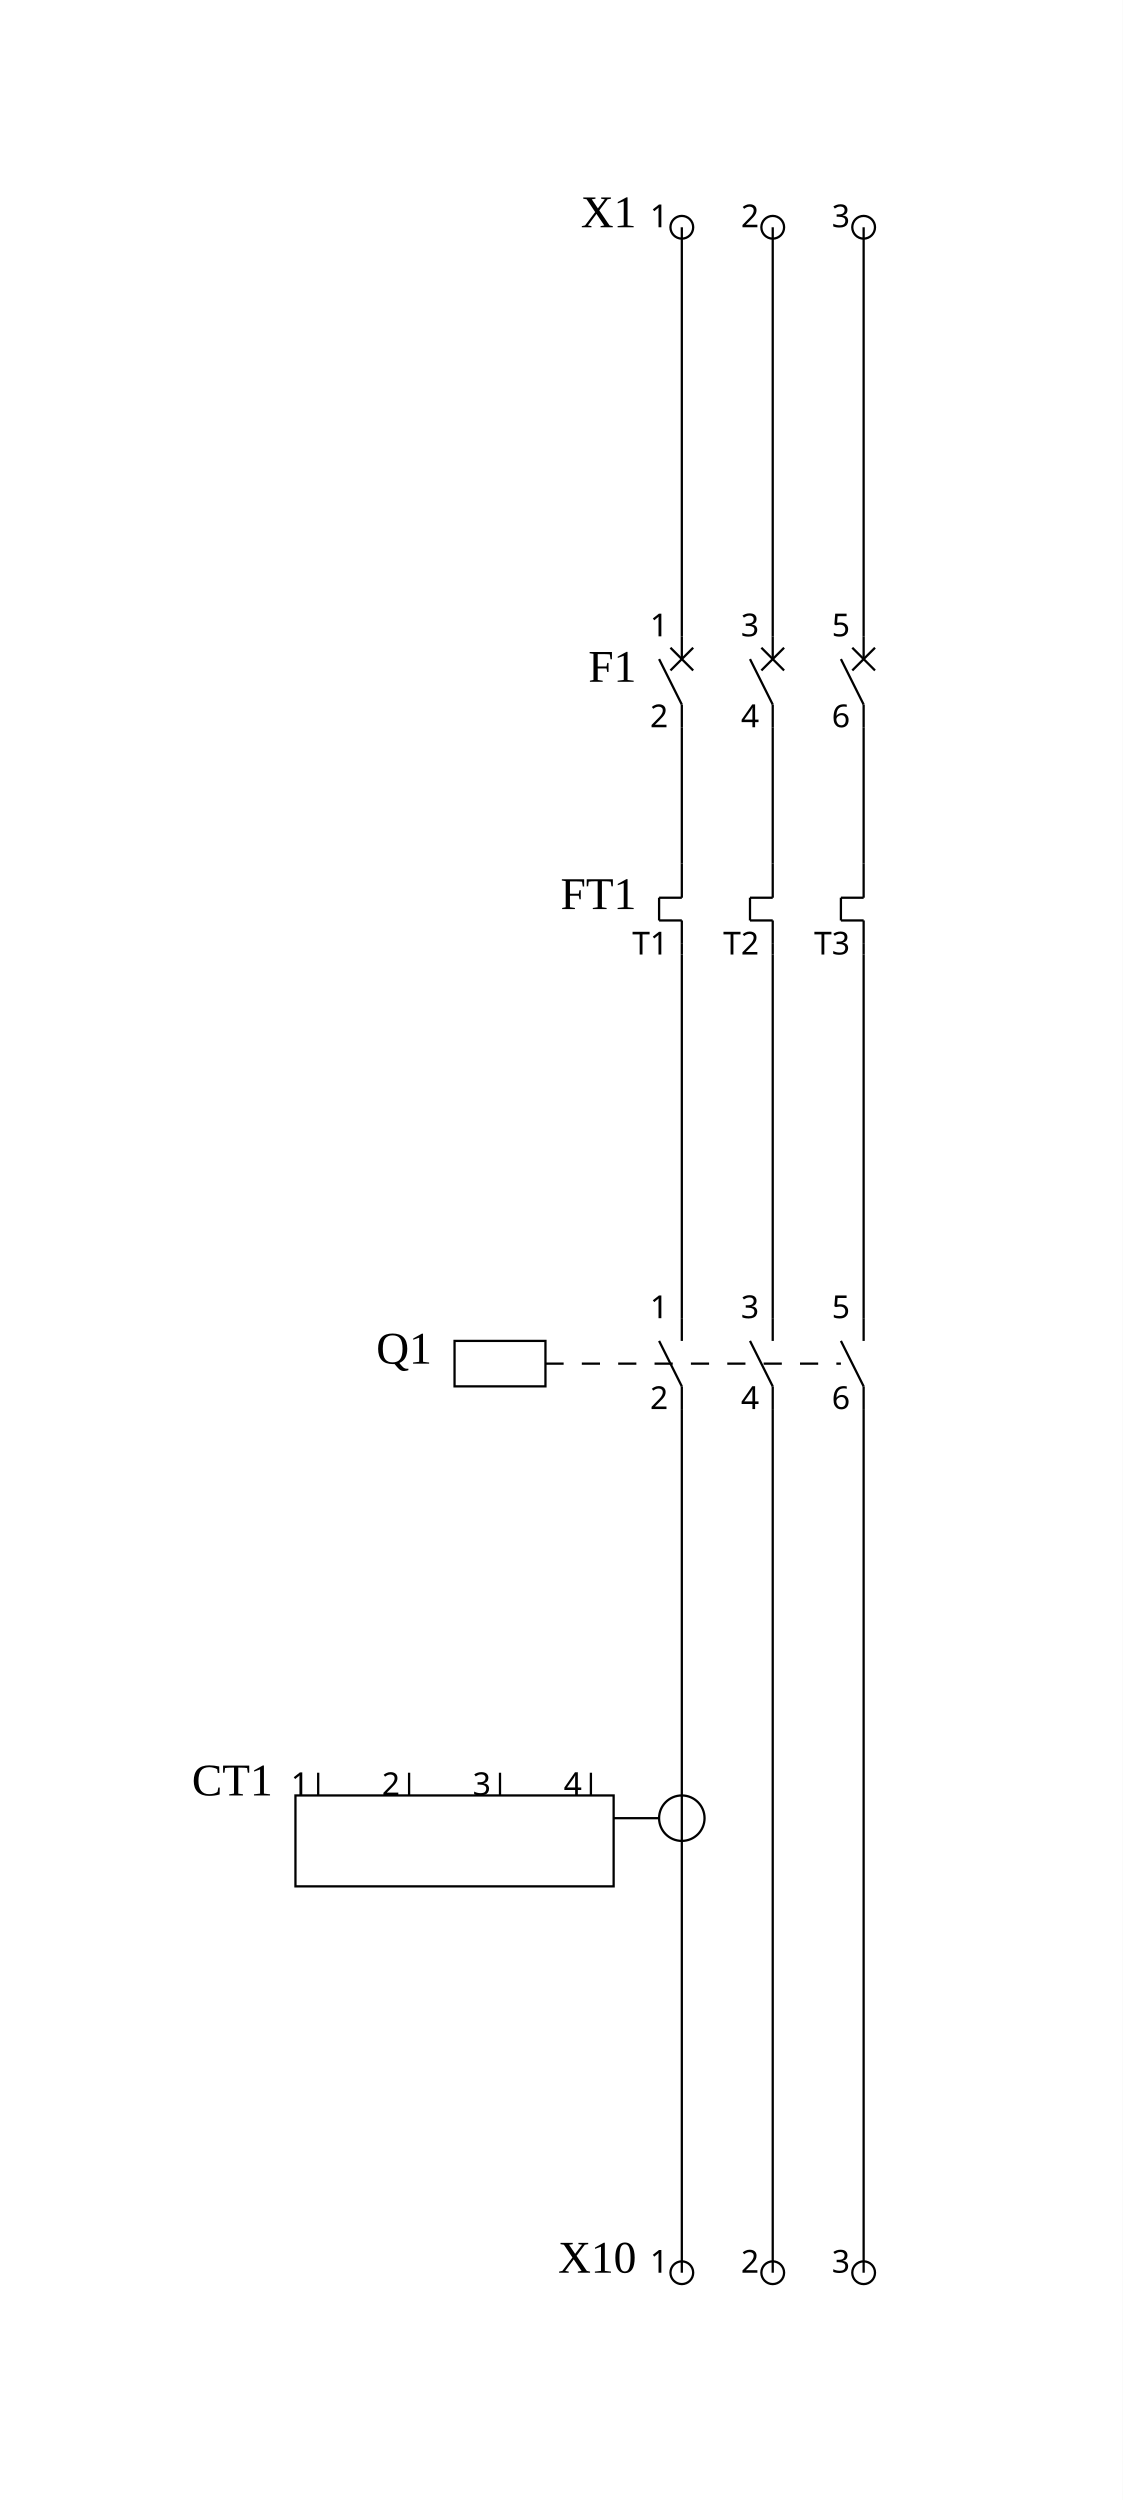
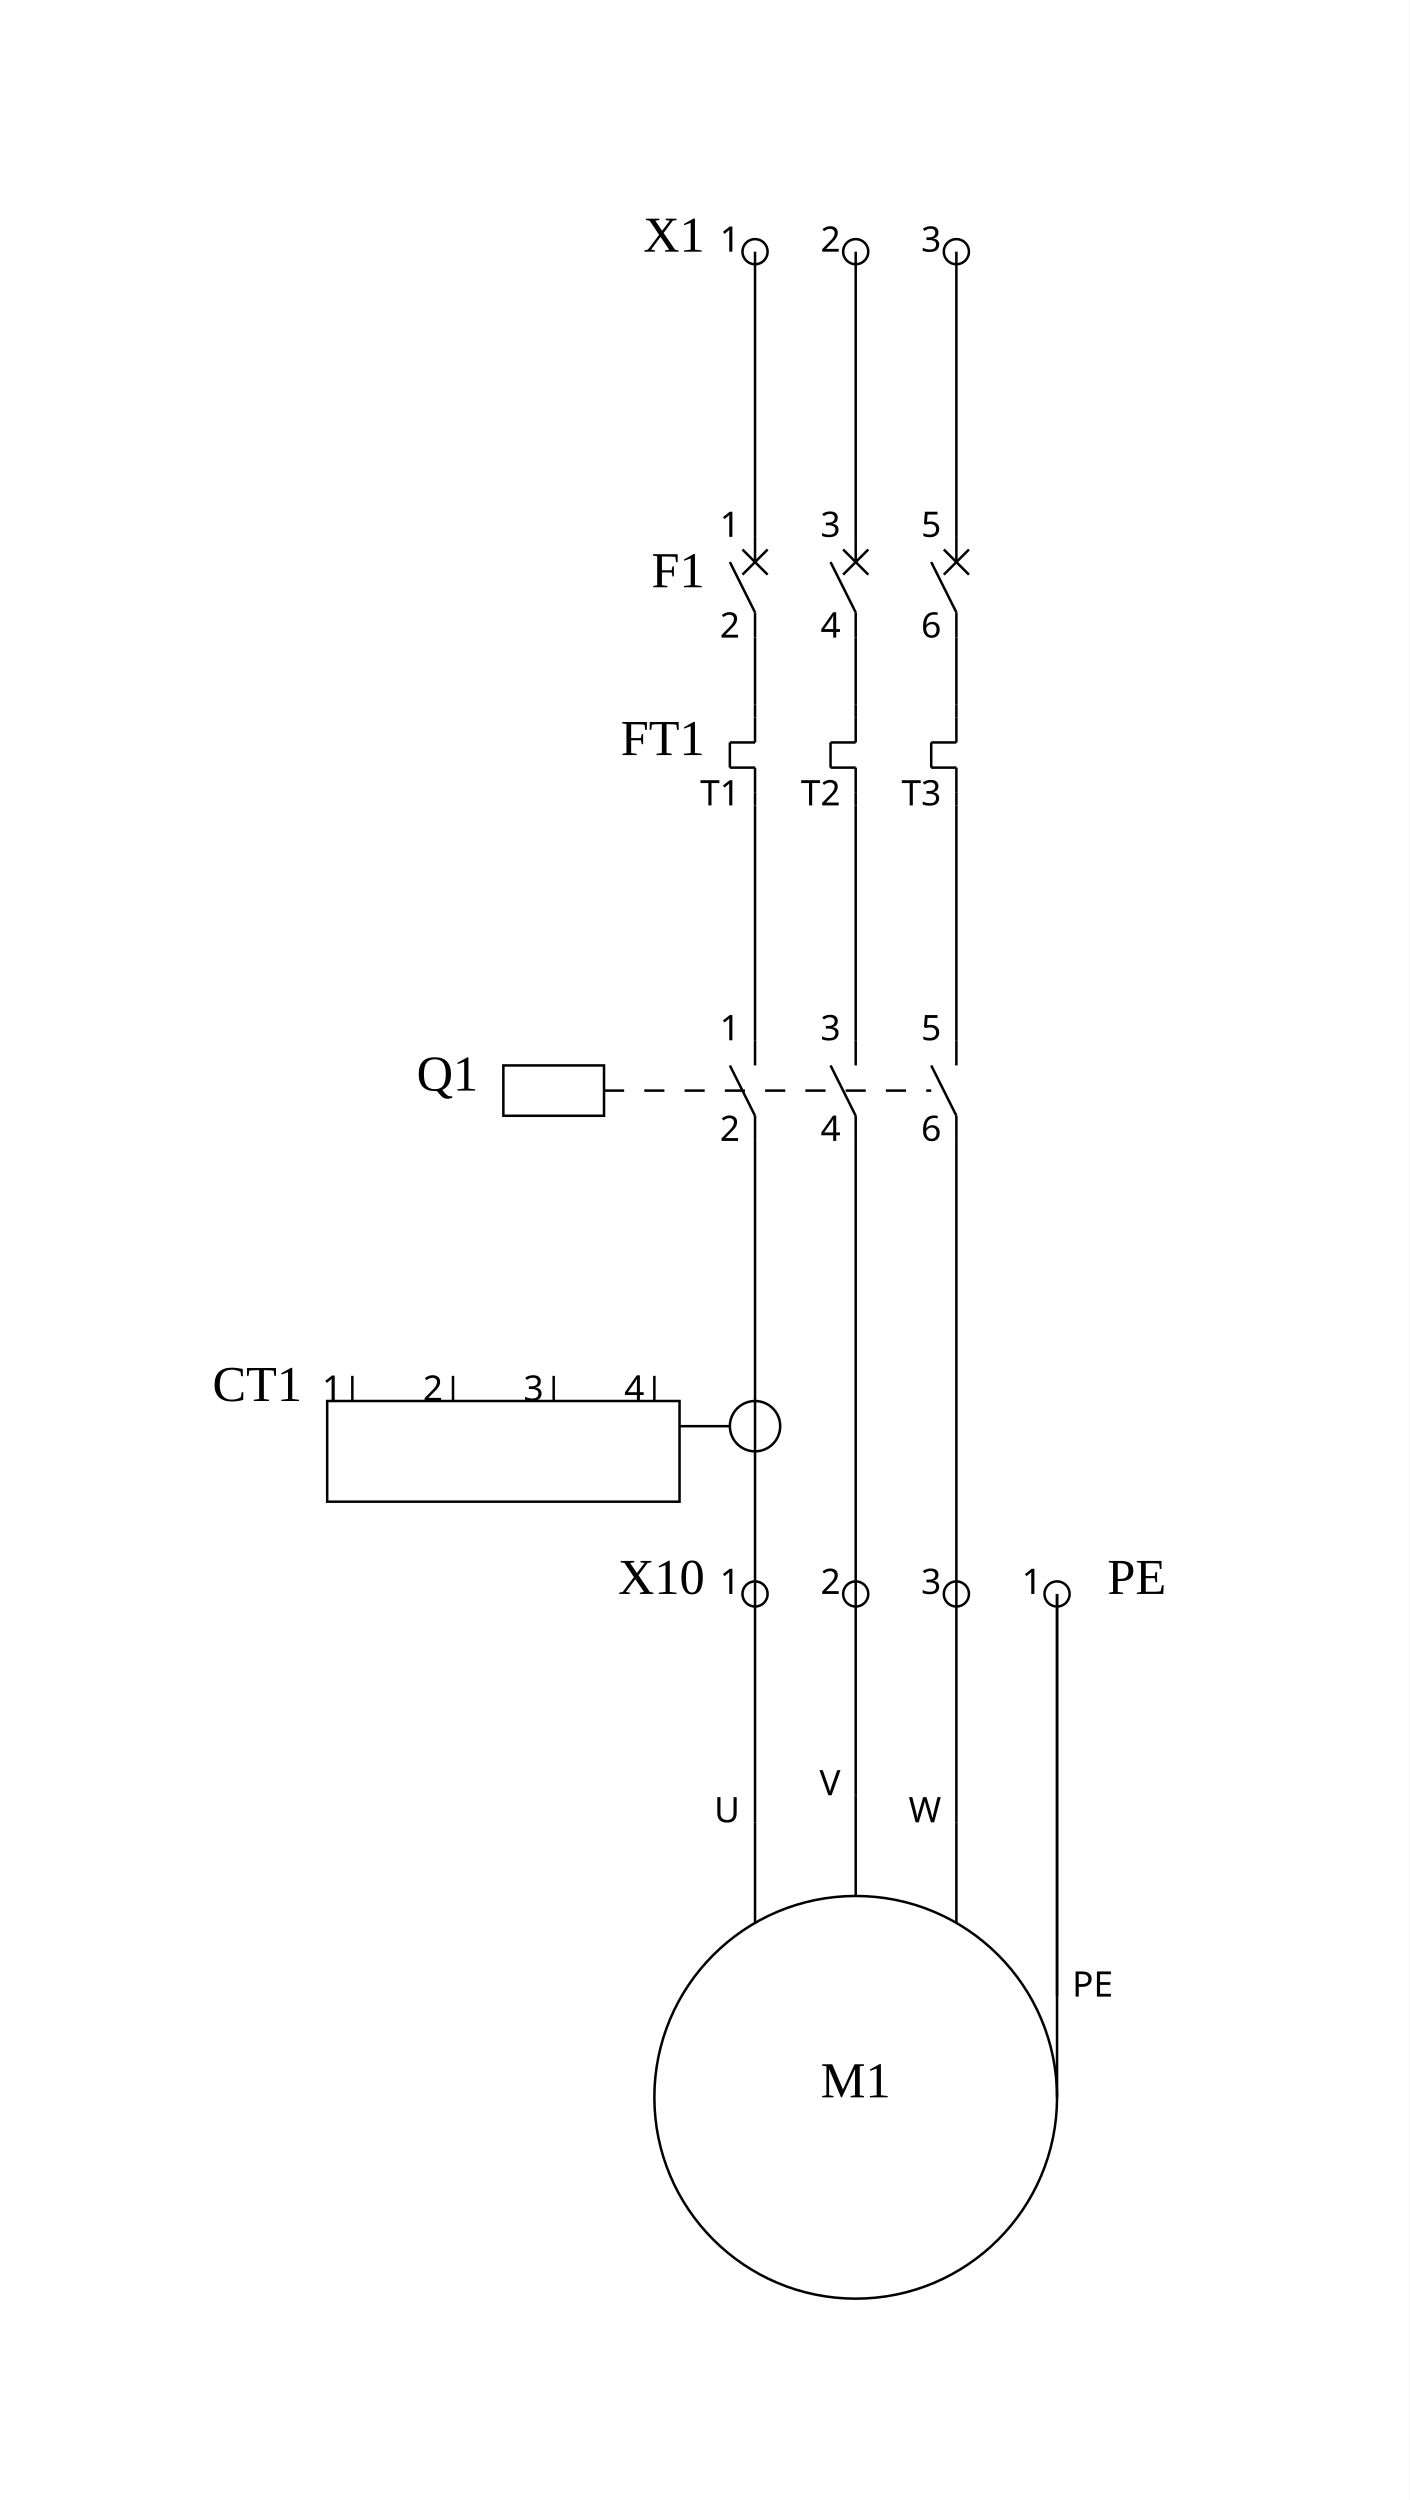
- <svg xmlns="http://www.w3.org/2000/svg" width="123.5mm" height="275.0mm" viewBox="-75.0 -25 123.5 275.0">
-   <rect x="-75.0" y="-25" width="123.5" height="275.0" fill="white" />
+ <svg xmlns="http://www.w3.org/2000/svg" width="140.0mm" height="248.333mm" viewBox="-75.0 -25 140.0 248.333">
+   <rect x="-75.0" y="-25" width="140.0" height="248.333" fill="white" />
  <g>
    <g class="symbol">
      <circle cx="0.0" cy="0" r="1.25" style="stroke:black;stroke-width:0.25;fill:none" />
      <text x="-5.0" y="0" text-anchor="end" dominant-baseline="auto" font-size="5.0" style="stroke:none;stroke-width:1.0;fill:black;font-family:Times New Roman">X1</text>
      <text x="-1.5" y="0.0" text-anchor="end" dominant-baseline="auto" font-size="3.5" style="stroke:none;stroke-width:1.0;fill:black;font-family:sans-serif">1</text>
      <circle cx="10.0" cy="0" r="1.25" style="stroke:black;stroke-width:0.25;fill:none" />
      <text x="8.5" y="0.0" text-anchor="end" dominant-baseline="auto" font-size="3.5" style="stroke:none;stroke-width:1.0;fill:black;font-family:sans-serif">2</text>
      <circle cx="20.0" cy="0" r="1.25" style="stroke:black;stroke-width:0.25;fill:none" />
      <text x="18.5" y="0.0" text-anchor="end" dominant-baseline="auto" font-size="3.5" style="stroke:none;stroke-width:1.0;fill:black;font-family:sans-serif">3</text>
    </g>
    <g class="symbol">
-       <line x1="0.0" y1="45.0" x2="0.0" y2="47.5" style="stroke:black;stroke-width:0.25;fill:none" />
-       <line x1="0.0" y1="52.5" x2="0.0" y2="55.0" style="stroke:black;stroke-width:0.25;fill:none" />
-       <line x1="0.0" y1="52.5" x2="-2.5" y2="47.5" style="stroke:black;stroke-width:0.25;fill:none" />
-       <line x1="-1.25" y1="46.25" x2="1.25" y2="48.75" style="stroke:black;stroke-width:0.25;fill:none" />
-       <line x1="-1.25" y1="48.75" x2="1.25" y2="46.25" style="stroke:black;stroke-width:0.25;fill:none" />
-       <text x="-5.0" y="50.0" text-anchor="end" dominant-baseline="auto" font-size="5.0" style="stroke:none;stroke-width:1.0;fill:black;font-family:Times New Roman">F1</text>
-       <text x="-1.5" y="45.0" text-anchor="end" dominant-baseline="auto" font-size="3.5" style="stroke:none;stroke-width:1.0;fill:black;font-family:sans-serif">1</text>
-       <text x="-1.5" y="55.0" text-anchor="end" dominant-baseline="auto" font-size="3.5" style="stroke:none;stroke-width:1.0;fill:black;font-family:sans-serif">2</text>
-       <line x1="10.0" y1="45.0" x2="10.0" y2="47.5" style="stroke:black;stroke-width:0.25;fill:none" />
-       <line x1="10.0" y1="52.5" x2="10.0" y2="55.0" style="stroke:black;stroke-width:0.25;fill:none" />
-       <line x1="10.0" y1="52.5" x2="7.5" y2="47.5" style="stroke:black;stroke-width:0.25;fill:none" />
-       <line x1="8.75" y1="46.25" x2="11.25" y2="48.75" style="stroke:black;stroke-width:0.25;fill:none" />
-       <line x1="8.75" y1="48.75" x2="11.25" y2="46.25" style="stroke:black;stroke-width:0.25;fill:none" />
-       <text x="8.5" y="45.0" text-anchor="end" dominant-baseline="auto" font-size="3.5" style="stroke:none;stroke-width:1.0;fill:black;font-family:sans-serif">3</text>
-       <text x="8.5" y="55.0" text-anchor="end" dominant-baseline="auto" font-size="3.5" style="stroke:none;stroke-width:1.0;fill:black;font-family:sans-serif">4</text>
-       <line x1="20.0" y1="45.0" x2="20.0" y2="47.5" style="stroke:black;stroke-width:0.25;fill:none" />
-       <line x1="20.0" y1="52.5" x2="20.0" y2="55.0" style="stroke:black;stroke-width:0.25;fill:none" />
-       <line x1="20.0" y1="52.5" x2="17.5" y2="47.5" style="stroke:black;stroke-width:0.25;fill:none" />
-       <line x1="18.75" y1="46.25" x2="21.25" y2="48.75" style="stroke:black;stroke-width:0.25;fill:none" />
-       <line x1="18.75" y1="48.75" x2="21.25" y2="46.25" style="stroke:black;stroke-width:0.25;fill:none" />
-       <text x="18.5" y="45.0" text-anchor="end" dominant-baseline="auto" font-size="3.5" style="stroke:none;stroke-width:1.0;fill:black;font-family:sans-serif">5</text>
-       <text x="18.5" y="55.0" text-anchor="end" dominant-baseline="auto" font-size="3.5" style="stroke:none;stroke-width:1.0;fill:black;font-family:sans-serif">6</text>
+       <line x1="0.0" y1="28.333" x2="0.0" y2="30.833" style="stroke:black;stroke-width:0.25;fill:none" />
+       <line x1="0.0" y1="35.833" x2="0.0" y2="38.333" style="stroke:black;stroke-width:0.25;fill:none" />
+       <line x1="0.0" y1="35.833" x2="-2.5" y2="30.833" style="stroke:black;stroke-width:0.25;fill:none" />
+       <line x1="-1.25" y1="29.583" x2="1.25" y2="32.083" style="stroke:black;stroke-width:0.25;fill:none" />
+       <line x1="-1.25" y1="32.083" x2="1.25" y2="29.583" style="stroke:black;stroke-width:0.25;fill:none" />
+       <text x="-5.0" y="33.333" text-anchor="end" dominant-baseline="auto" font-size="5.0" style="stroke:none;stroke-width:1.0;fill:black;font-family:Times New Roman">F1</text>
+       <text x="-1.5" y="28.333" text-anchor="end" dominant-baseline="auto" font-size="3.5" style="stroke:none;stroke-width:1.0;fill:black;font-family:sans-serif">1</text>
+       <text x="-1.5" y="38.333" text-anchor="end" dominant-baseline="auto" font-size="3.5" style="stroke:none;stroke-width:1.0;fill:black;font-family:sans-serif">2</text>
+       <line x1="10.0" y1="28.333" x2="10.0" y2="30.833" style="stroke:black;stroke-width:0.25;fill:none" />
+       <line x1="10.0" y1="35.833" x2="10.0" y2="38.333" style="stroke:black;stroke-width:0.25;fill:none" />
+       <line x1="10.0" y1="35.833" x2="7.5" y2="30.833" style="stroke:black;stroke-width:0.25;fill:none" />
+       <line x1="8.75" y1="29.583" x2="11.25" y2="32.083" style="stroke:black;stroke-width:0.25;fill:none" />
+       <line x1="8.75" y1="32.083" x2="11.25" y2="29.583" style="stroke:black;stroke-width:0.25;fill:none" />
+       <text x="8.5" y="28.333" text-anchor="end" dominant-baseline="auto" font-size="3.5" style="stroke:none;stroke-width:1.0;fill:black;font-family:sans-serif">3</text>
+       <text x="8.5" y="38.333" text-anchor="end" dominant-baseline="auto" font-size="3.5" style="stroke:none;stroke-width:1.0;fill:black;font-family:sans-serif">4</text>
+       <line x1="20.0" y1="28.333" x2="20.0" y2="30.833" style="stroke:black;stroke-width:0.25;fill:none" />
+       <line x1="20.0" y1="35.833" x2="20.0" y2="38.333" style="stroke:black;stroke-width:0.25;fill:none" />
+       <line x1="20.0" y1="35.833" x2="17.5" y2="30.833" style="stroke:black;stroke-width:0.25;fill:none" />
+       <line x1="18.75" y1="29.583" x2="21.25" y2="32.083" style="stroke:black;stroke-width:0.25;fill:none" />
+       <line x1="18.75" y1="32.083" x2="21.25" y2="29.583" style="stroke:black;stroke-width:0.25;fill:none" />
+       <text x="18.5" y="28.333" text-anchor="end" dominant-baseline="auto" font-size="3.5" style="stroke:none;stroke-width:1.0;fill:black;font-family:sans-serif">5</text>
+       <text x="18.5" y="38.333" text-anchor="end" dominant-baseline="auto" font-size="3.5" style="stroke:none;stroke-width:1.0;fill:black;font-family:sans-serif">6</text>
    </g>
    <g class="symbol">
-       <line x1="0.0" y1="70.0" x2="0.0" y2="71.25" style="stroke:black;stroke-width:0.25;fill:none" />
-       <line x1="0.0" y1="71.25" x2="0.0" y2="73.75" style="stroke:black;stroke-width:0.25;fill:none" />
-       <line x1="0.0" y1="73.75" x2="-2.5" y2="73.75" style="stroke:black;stroke-width:0.25;fill:none" />
-       <line x1="-2.5" y1="73.75" x2="-2.5" y2="76.25" style="stroke:black;stroke-width:0.25;fill:none" />
-       <line x1="-2.5" y1="76.25" x2="0.0" y2="76.25" style="stroke:black;stroke-width:0.25;fill:none" />
-       <line x1="0.0" y1="76.25" x2="0.0" y2="78.75" style="stroke:black;stroke-width:0.25;fill:none" />
-       <line x1="0.0" y1="78.75" x2="0.0" y2="80.0" style="stroke:black;stroke-width:0.25;fill:none" />
-       <text x="-5.0" y="75.0" text-anchor="end" dominant-baseline="auto" font-size="5.0" style="stroke:none;stroke-width:1.0;fill:black;font-family:Times New Roman">FT1</text>
-       <text x="-1.5" y="80.0" text-anchor="end" dominant-baseline="auto" font-size="3.5" style="stroke:none;stroke-width:1.0;fill:black;font-family:sans-serif">T1</text>
-       <line x1="10.0" y1="70.0" x2="10.0" y2="71.25" style="stroke:black;stroke-width:0.25;fill:none" />
-       <line x1="10.0" y1="71.25" x2="10.0" y2="73.75" style="stroke:black;stroke-width:0.25;fill:none" />
-       <line x1="10.0" y1="73.75" x2="7.5" y2="73.75" style="stroke:black;stroke-width:0.25;fill:none" />
-       <line x1="7.5" y1="73.75" x2="7.5" y2="76.25" style="stroke:black;stroke-width:0.25;fill:none" />
-       <line x1="7.5" y1="76.25" x2="10.0" y2="76.25" style="stroke:black;stroke-width:0.25;fill:none" />
-       <line x1="10.0" y1="76.25" x2="10.0" y2="78.75" style="stroke:black;stroke-width:0.25;fill:none" />
-       <line x1="10.0" y1="78.75" x2="10.0" y2="80.0" style="stroke:black;stroke-width:0.25;fill:none" />
-       <text x="8.5" y="80.0" text-anchor="end" dominant-baseline="auto" font-size="3.5" style="stroke:none;stroke-width:1.0;fill:black;font-family:sans-serif">T2</text>
-       <line x1="20.0" y1="70.0" x2="20.0" y2="71.25" style="stroke:black;stroke-width:0.25;fill:none" />
-       <line x1="20.0" y1="71.25" x2="20.0" y2="73.75" style="stroke:black;stroke-width:0.25;fill:none" />
-       <line x1="20.0" y1="73.75" x2="17.5" y2="73.75" style="stroke:black;stroke-width:0.25;fill:none" />
-       <line x1="17.5" y1="73.75" x2="17.5" y2="76.25" style="stroke:black;stroke-width:0.25;fill:none" />
-       <line x1="17.5" y1="76.25" x2="20.0" y2="76.25" style="stroke:black;stroke-width:0.25;fill:none" />
-       <line x1="20.0" y1="76.25" x2="20.0" y2="78.75" style="stroke:black;stroke-width:0.25;fill:none" />
-       <line x1="20.0" y1="78.75" x2="20.0" y2="80.0" style="stroke:black;stroke-width:0.25;fill:none" />
-       <text x="18.5" y="80.0" text-anchor="end" dominant-baseline="auto" font-size="3.5" style="stroke:none;stroke-width:1.0;fill:black;font-family:sans-serif">T3</text>
+       <line x1="0.0" y1="45.0" x2="0.0" y2="46.25" style="stroke:black;stroke-width:0.25;fill:none" />
+       <line x1="0.0" y1="46.25" x2="0.0" y2="48.75" style="stroke:black;stroke-width:0.25;fill:none" />
+       <line x1="0.0" y1="48.75" x2="-2.5" y2="48.75" style="stroke:black;stroke-width:0.25;fill:none" />
+       <line x1="-2.5" y1="48.75" x2="-2.5" y2="51.25" style="stroke:black;stroke-width:0.25;fill:none" />
+       <line x1="-2.5" y1="51.25" x2="0.0" y2="51.25" style="stroke:black;stroke-width:0.25;fill:none" />
+       <line x1="0.0" y1="51.25" x2="0.0" y2="53.75" style="stroke:black;stroke-width:0.25;fill:none" />
+       <line x1="0.0" y1="53.75" x2="0.0" y2="55.0" style="stroke:black;stroke-width:0.25;fill:none" />
+       <text x="-5.0" y="50.0" text-anchor="end" dominant-baseline="auto" font-size="5.0" style="stroke:none;stroke-width:1.0;fill:black;font-family:Times New Roman">FT1</text>
+       <text x="-1.5" y="55.0" text-anchor="end" dominant-baseline="auto" font-size="3.5" style="stroke:none;stroke-width:1.0;fill:black;font-family:sans-serif">T1</text>
+       <line x1="10.0" y1="45.0" x2="10.0" y2="46.25" style="stroke:black;stroke-width:0.25;fill:none" />
+       <line x1="10.0" y1="46.25" x2="10.0" y2="48.75" style="stroke:black;stroke-width:0.25;fill:none" />
+       <line x1="10.0" y1="48.75" x2="7.5" y2="48.75" style="stroke:black;stroke-width:0.25;fill:none" />
+       <line x1="7.5" y1="48.75" x2="7.5" y2="51.25" style="stroke:black;stroke-width:0.25;fill:none" />
+       <line x1="7.5" y1="51.25" x2="10.0" y2="51.25" style="stroke:black;stroke-width:0.25;fill:none" />
+       <line x1="10.0" y1="51.25" x2="10.0" y2="53.75" style="stroke:black;stroke-width:0.25;fill:none" />
+       <line x1="10.0" y1="53.75" x2="10.0" y2="55.0" style="stroke:black;stroke-width:0.25;fill:none" />
+       <text x="8.5" y="55.0" text-anchor="end" dominant-baseline="auto" font-size="3.5" style="stroke:none;stroke-width:1.0;fill:black;font-family:sans-serif">T2</text>
+       <line x1="20.0" y1="45.0" x2="20.0" y2="46.25" style="stroke:black;stroke-width:0.25;fill:none" />
+       <line x1="20.0" y1="46.25" x2="20.0" y2="48.75" style="stroke:black;stroke-width:0.25;fill:none" />
+       <line x1="20.0" y1="48.75" x2="17.5" y2="48.75" style="stroke:black;stroke-width:0.25;fill:none" />
+       <line x1="17.5" y1="48.75" x2="17.5" y2="51.25" style="stroke:black;stroke-width:0.25;fill:none" />
+       <line x1="17.5" y1="51.25" x2="20.0" y2="51.25" style="stroke:black;stroke-width:0.25;fill:none" />
+       <line x1="20.0" y1="51.25" x2="20.0" y2="53.75" style="stroke:black;stroke-width:0.25;fill:none" />
+       <line x1="20.0" y1="53.75" x2="20.0" y2="55.0" style="stroke:black;stroke-width:0.25;fill:none" />
+       <text x="18.5" y="55.0" text-anchor="end" dominant-baseline="auto" font-size="3.5" style="stroke:none;stroke-width:1.0;fill:black;font-family:sans-serif">T3</text>
    </g>
    <g class="symbol">
-       <line x1="0.0" y1="120.0" x2="0.0" y2="122.5" style="stroke:black;stroke-width:0.25;fill:none" />
-       <line x1="0.0" y1="127.5" x2="0.0" y2="130.0" style="stroke:black;stroke-width:0.25;fill:none" />
-       <line x1="0.0" y1="127.5" x2="-2.5" y2="122.5" style="stroke:black;stroke-width:0.25;fill:none" />
-       <text x="-1.5" y="120.0" text-anchor="end" dominant-baseline="auto" font-size="3.5" style="stroke:none;stroke-width:1.0;fill:black;font-family:sans-serif">1</text>
-       <text x="-1.5" y="130.0" text-anchor="end" dominant-baseline="auto" font-size="3.5" style="stroke:none;stroke-width:1.0;fill:black;font-family:sans-serif">2</text>
-       <line x1="10.0" y1="120.0" x2="10.0" y2="122.5" style="stroke:black;stroke-width:0.25;fill:none" />
-       <line x1="10.0" y1="127.5" x2="10.0" y2="130.0" style="stroke:black;stroke-width:0.25;fill:none" />
-       <line x1="10.0" y1="127.5" x2="7.5" y2="122.5" style="stroke:black;stroke-width:0.25;fill:none" />
-       <text x="8.5" y="120.0" text-anchor="end" dominant-baseline="auto" font-size="3.5" style="stroke:none;stroke-width:1.0;fill:black;font-family:sans-serif">3</text>
-       <text x="8.5" y="130.0" text-anchor="end" dominant-baseline="auto" font-size="3.5" style="stroke:none;stroke-width:1.0;fill:black;font-family:sans-serif">4</text>
-       <line x1="20.0" y1="120.0" x2="20.0" y2="122.5" style="stroke:black;stroke-width:0.25;fill:none" />
-       <line x1="20.0" y1="127.5" x2="20.0" y2="130.0" style="stroke:black;stroke-width:0.25;fill:none" />
-       <line x1="20.0" y1="127.5" x2="17.5" y2="122.5" style="stroke:black;stroke-width:0.25;fill:none" />
-       <text x="18.5" y="120.0" text-anchor="end" dominant-baseline="auto" font-size="3.5" style="stroke:none;stroke-width:1.0;fill:black;font-family:sans-serif">5</text>
-       <text x="18.5" y="130.0" text-anchor="end" dominant-baseline="auto" font-size="3.5" style="stroke:none;stroke-width:1.0;fill:black;font-family:sans-serif">6</text>
-       <polygon points="-25.0,122.5 -15.0,122.5 -15.0,127.5 -25.0,127.5" style="stroke:black;stroke-width:0.25;fill:none" />
-       <text x="-27.5" y="125.0" text-anchor="end" dominant-baseline="auto" font-size="5.0" style="stroke:none;stroke-width:1.0;fill:black;font-family:Times New Roman">Q1</text>
-       <line x1="-15.0" y1="125.0" x2="17.5" y2="125.0" style="stroke:black;stroke-width:0.25;fill:none;stroke-dasharray:2.0, 2.0" />
+       <line x1="0.0" y1="78.333" x2="0.0" y2="80.833" style="stroke:black;stroke-width:0.25;fill:none" />
+       <line x1="0.0" y1="85.833" x2="0.0" y2="88.333" style="stroke:black;stroke-width:0.25;fill:none" />
+       <line x1="0.0" y1="85.833" x2="-2.5" y2="80.833" style="stroke:black;stroke-width:0.25;fill:none" />
+       <text x="-1.5" y="78.333" text-anchor="end" dominant-baseline="auto" font-size="3.5" style="stroke:none;stroke-width:1.0;fill:black;font-family:sans-serif">1</text>
+       <text x="-1.5" y="88.333" text-anchor="end" dominant-baseline="auto" font-size="3.5" style="stroke:none;stroke-width:1.0;fill:black;font-family:sans-serif">2</text>
+       <line x1="10.0" y1="78.333" x2="10.0" y2="80.833" style="stroke:black;stroke-width:0.25;fill:none" />
+       <line x1="10.0" y1="85.833" x2="10.0" y2="88.333" style="stroke:black;stroke-width:0.25;fill:none" />
+       <line x1="10.0" y1="85.833" x2="7.5" y2="80.833" style="stroke:black;stroke-width:0.25;fill:none" />
+       <text x="8.5" y="78.333" text-anchor="end" dominant-baseline="auto" font-size="3.5" style="stroke:none;stroke-width:1.0;fill:black;font-family:sans-serif">3</text>
+       <text x="8.5" y="88.333" text-anchor="end" dominant-baseline="auto" font-size="3.5" style="stroke:none;stroke-width:1.0;fill:black;font-family:sans-serif">4</text>
+       <line x1="20.0" y1="78.333" x2="20.0" y2="80.833" style="stroke:black;stroke-width:0.25;fill:none" />
+       <line x1="20.0" y1="85.833" x2="20.0" y2="88.333" style="stroke:black;stroke-width:0.25;fill:none" />
+       <line x1="20.0" y1="85.833" x2="17.5" y2="80.833" style="stroke:black;stroke-width:0.25;fill:none" />
+       <text x="18.5" y="78.333" text-anchor="end" dominant-baseline="auto" font-size="3.5" style="stroke:none;stroke-width:1.0;fill:black;font-family:sans-serif">5</text>
+       <text x="18.5" y="88.333" text-anchor="end" dominant-baseline="auto" font-size="3.5" style="stroke:none;stroke-width:1.0;fill:black;font-family:sans-serif">6</text>
+       <polygon points="-25.0,80.833 -15.0,80.833 -15.0,85.833 -25.0,85.833" style="stroke:black;stroke-width:0.25;fill:none" />
+       <text x="-27.5" y="83.333" text-anchor="end" dominant-baseline="auto" font-size="5.0" style="stroke:none;stroke-width:1.0;fill:black;font-family:Times New Roman">Q1</text>
+       <line x1="-15.0" y1="83.333" x2="17.5" y2="83.333" style="stroke:black;stroke-width:0.25;fill:none;stroke-dasharray:2.0, 2.0" />
    </g>
    <g class="symbol">
-       <circle cx="0.0" cy="175.0" r="2.5" style="stroke:black;stroke-width:0.25;fill:none" />
-       <line x1="-2.5" y1="175.0" x2="-7.5" y2="175.0" style="stroke:black;stroke-width:0.25;fill:none" />
-       <polygon points="-42.5,172.5 -7.5,172.5 -7.5,182.5 -42.5,182.5" style="stroke:black;stroke-width:0.25;fill:none" />
-       <line x1="-40.0" y1="172.5" x2="-40.0" y2="170.0" style="stroke:black;stroke-width:0.25;fill:none" />
-       <text x="-41.0" y="171.25" text-anchor="end" dominant-baseline="middle" font-size="3.5" style="stroke:none;stroke-width:1.0;fill:black;font-family:sans-serif">1</text>
-       <line x1="-30.0" y1="172.5" x2="-30.0" y2="170.0" style="stroke:black;stroke-width:0.25;fill:none" />
-       <text x="-31.0" y="171.25" text-anchor="end" dominant-baseline="middle" font-size="3.5" style="stroke:none;stroke-width:1.0;fill:black;font-family:sans-serif">2</text>
-       <line x1="-20.0" y1="172.5" x2="-20.0" y2="170.0" style="stroke:black;stroke-width:0.25;fill:none" />
-       <text x="-21.0" y="171.25" text-anchor="end" dominant-baseline="middle" font-size="3.5" style="stroke:none;stroke-width:1.0;fill:black;font-family:sans-serif">3</text>
-       <line x1="-10.0" y1="172.5" x2="-10.0" y2="170.0" style="stroke:black;stroke-width:0.25;fill:none" />
-       <text x="-11.0" y="171.25" text-anchor="end" dominant-baseline="middle" font-size="3.5" style="stroke:none;stroke-width:1.0;fill:black;font-family:sans-serif">4</text>
-       <text x="-45.0" y="172.5" text-anchor="end" dominant-baseline="auto" font-size="5.0" style="stroke:none;stroke-width:1.0;fill:black;font-family:Times New Roman">CT1</text>
+       <circle cx="0.0" cy="116.667" r="2.5" style="stroke:black;stroke-width:0.25;fill:none" />
+       <line x1="-2.5" y1="116.667" x2="-7.5" y2="116.667" style="stroke:black;stroke-width:0.25;fill:none" />
+       <polygon points="-42.5,114.167 -7.5,114.167 -7.5,124.167 -42.5,124.167" style="stroke:black;stroke-width:0.25;fill:none" />
+       <line x1="-40.0" y1="114.167" x2="-40.0" y2="111.667" style="stroke:black;stroke-width:0.25;fill:none" />
+       <text x="-41.0" y="112.917" text-anchor="end" dominant-baseline="middle" font-size="3.5" style="stroke:none;stroke-width:1.0;fill:black;font-family:sans-serif">1</text>
+       <line x1="-30.0" y1="114.167" x2="-30.0" y2="111.667" style="stroke:black;stroke-width:0.25;fill:none" />
+       <text x="-31.0" y="112.917" text-anchor="end" dominant-baseline="middle" font-size="3.5" style="stroke:none;stroke-width:1.0;fill:black;font-family:sans-serif">2</text>
+       <line x1="-20.0" y1="114.167" x2="-20.0" y2="111.667" style="stroke:black;stroke-width:0.25;fill:none" />
+       <text x="-21.0" y="112.917" text-anchor="end" dominant-baseline="middle" font-size="3.5" style="stroke:none;stroke-width:1.0;fill:black;font-family:sans-serif">3</text>
+       <line x1="-10.0" y1="114.167" x2="-10.0" y2="111.667" style="stroke:black;stroke-width:0.25;fill:none" />
+       <text x="-11.0" y="112.917" text-anchor="end" dominant-baseline="middle" font-size="3.5" style="stroke:none;stroke-width:1.0;fill:black;font-family:sans-serif">4</text>
+       <text x="-45.0" y="114.167" text-anchor="end" dominant-baseline="auto" font-size="5.0" style="stroke:none;stroke-width:1.0;fill:black;font-family:Times New Roman">CT1</text>
    </g>
    <g class="symbol">
-       <circle cx="0.0" cy="225.0" r="1.25" style="stroke:black;stroke-width:0.25;fill:none" />
-       <text x="-5.0" y="225.0" text-anchor="end" dominant-baseline="auto" font-size="5.0" style="stroke:none;stroke-width:1.0;fill:black;font-family:Times New Roman">X10</text>
-       <text x="-1.5" y="225.0" text-anchor="end" dominant-baseline="auto" font-size="3.5" style="stroke:none;stroke-width:1.0;fill:black;font-family:sans-serif">1</text>
-       <circle cx="10.0" cy="225.0" r="1.25" style="stroke:black;stroke-width:0.25;fill:none" />
-       <text x="8.5" y="225.0" text-anchor="end" dominant-baseline="auto" font-size="3.5" style="stroke:none;stroke-width:1.0;fill:black;font-family:sans-serif">2</text>
-       <circle cx="20.0" cy="225.0" r="1.25" style="stroke:black;stroke-width:0.25;fill:none" />
-       <text x="18.5" y="225.0" text-anchor="end" dominant-baseline="auto" font-size="3.5" style="stroke:none;stroke-width:1.0;fill:black;font-family:sans-serif">3</text>
+       <circle cx="0.0" cy="133.333" r="1.25" style="stroke:black;stroke-width:0.25;fill:none" />
+       <text x="-5.0" y="133.333" text-anchor="end" dominant-baseline="auto" font-size="5.0" style="stroke:none;stroke-width:1.0;fill:black;font-family:Times New Roman">X10</text>
+       <text x="-1.5" y="133.333" text-anchor="end" dominant-baseline="auto" font-size="3.5" style="stroke:none;stroke-width:1.0;fill:black;font-family:sans-serif">1</text>
+       <circle cx="10.0" cy="133.333" r="1.25" style="stroke:black;stroke-width:0.25;fill:none" />
+       <text x="8.5" y="133.333" text-anchor="end" dominant-baseline="auto" font-size="3.5" style="stroke:none;stroke-width:1.0;fill:black;font-family:sans-serif">2</text>
+       <circle cx="20.0" cy="133.333" r="1.25" style="stroke:black;stroke-width:0.25;fill:none" />
+       <text x="18.5" y="133.333" text-anchor="end" dominant-baseline="auto" font-size="3.5" style="stroke:none;stroke-width:1.0;fill:black;font-family:sans-serif">3</text>
    </g>
-     <line x1="0.0" y1="0" x2="0.0" y2="45.0" style="stroke:black;stroke-width:0.25;fill:none" />
-     <line x1="10.0" y1="0" x2="10.0" y2="45.0" style="stroke:black;stroke-width:0.25;fill:none" />
-     <line x1="20.0" y1="0" x2="20.0" y2="45.0" style="stroke:black;stroke-width:0.25;fill:none" />
-     <line x1="0.0" y1="55.0" x2="0.0" y2="70.0" style="stroke:black;stroke-width:0.25;fill:none" />
-     <line x1="10.0" y1="55.0" x2="10.0" y2="70.0" style="stroke:black;stroke-width:0.25;fill:none" />
-     <line x1="20.0" y1="55.0" x2="20.0" y2="70.0" style="stroke:black;stroke-width:0.25;fill:none" />
-     <line x1="0.0" y1="80.0" x2="0.0" y2="120.0" style="stroke:black;stroke-width:0.25;fill:none" />
-     <line x1="10.0" y1="80.0" x2="10.0" y2="120.0" style="stroke:black;stroke-width:0.25;fill:none" />
-     <line x1="20.0" y1="80.0" x2="20.0" y2="120.0" style="stroke:black;stroke-width:0.25;fill:none" />
-     <line x1="0.0" y1="130.0" x2="0.0" y2="225.0" style="stroke:black;stroke-width:0.25;fill:none" />
-     <line x1="10.0" y1="130.0" x2="10.0" y2="225.0" style="stroke:black;stroke-width:0.25;fill:none" />
-     <line x1="20.0" y1="130.0" x2="20.0" y2="225.0" style="stroke:black;stroke-width:0.25;fill:none" />
+     <g class="symbol">
+       <circle cx="30.0" cy="133.333" r="1.25" style="stroke:black;stroke-width:0.25;fill:none" />
+       <text x="35.0" y="133.333" text-anchor="start" dominant-baseline="auto" font-size="5.0" style="stroke:none;stroke-width:1.0;fill:black;font-family:Times New Roman">PE</text>
+       <text x="28.5" y="133.333" text-anchor="end" dominant-baseline="auto" font-size="3.5" style="stroke:none;stroke-width:1.0;fill:black;font-family:sans-serif">1</text>
+     </g>
+     <g class="symbol">
+       <circle cx="10.0" cy="183.333" r="20.0" style="stroke:black;stroke-width:0.25;fill:none" />
+       <text x="10.0" y="183.333" text-anchor="middle" dominant-baseline="auto" font-size="5.0" style="stroke:none;stroke-width:1.0;fill:black;font-family:Times New Roman">M1</text>
+       <line x1="0.0" y1="166.013" x2="0.0" y2="156.013" style="stroke:black;stroke-width:0.25;fill:none" />
+       <line x1="10.0" y1="163.333" x2="10.0" y2="153.333" style="stroke:black;stroke-width:0.25;fill:none" />
+       <line x1="20.0" y1="166.013" x2="20.0" y2="156.013" style="stroke:black;stroke-width:0.25;fill:none" />
+       <line x1="30.0" y1="183.333" x2="30.0" y2="173.333" style="stroke:black;stroke-width:0.25;fill:none" />
+       <text x="-1.5" y="156.013" text-anchor="end" dominant-baseline="auto" font-size="3.5" style="stroke:none;stroke-width:1.0;fill:black;font-family:sans-serif">U</text>
+       <text x="8.5" y="153.333" text-anchor="end" dominant-baseline="auto" font-size="3.5" style="stroke:none;stroke-width:1.0;fill:black;font-family:sans-serif">V</text>
+       <text x="18.5" y="156.013" text-anchor="end" dominant-baseline="auto" font-size="3.5" style="stroke:none;stroke-width:1.0;fill:black;font-family:sans-serif">W</text>
+       <text x="31.5" y="173.333" text-anchor="start" dominant-baseline="auto" font-size="3.5" style="stroke:none;stroke-width:1.0;fill:black;font-family:sans-serif">PE</text>
+     </g>
+     <line x1="0.0" y1="0" x2="0.0" y2="28.333" style="stroke:black;stroke-width:0.25;fill:none" />
+     <line x1="10.0" y1="0" x2="10.0" y2="28.333" style="stroke:black;stroke-width:0.25;fill:none" />
+     <line x1="20.0" y1="0" x2="20.0" y2="28.333" style="stroke:black;stroke-width:0.25;fill:none" />
+     <line x1="0.0" y1="38.333" x2="0.0" y2="45.0" style="stroke:black;stroke-width:0.25;fill:none" />
+     <line x1="10.0" y1="38.333" x2="10.0" y2="45.0" style="stroke:black;stroke-width:0.25;fill:none" />
+     <line x1="20.0" y1="38.333" x2="20.0" y2="45.0" style="stroke:black;stroke-width:0.25;fill:none" />
+     <line x1="0.0" y1="55.0" x2="0.0" y2="78.333" style="stroke:black;stroke-width:0.25;fill:none" />
+     <line x1="10.0" y1="55.0" x2="10.0" y2="78.333" style="stroke:black;stroke-width:0.25;fill:none" />
+     <line x1="20.0" y1="55.0" x2="20.0" y2="78.333" style="stroke:black;stroke-width:0.25;fill:none" />
+     <line x1="0.0" y1="88.333" x2="0.0" y2="133.333" style="stroke:black;stroke-width:0.25;fill:none" />
+     <line x1="10.0" y1="88.333" x2="10.0" y2="133.333" style="stroke:black;stroke-width:0.25;fill:none" />
+     <line x1="20.0" y1="88.333" x2="20.0" y2="133.333" style="stroke:black;stroke-width:0.25;fill:none" />
+     <line x1="30.0" y1="133.333" x2="30.0" y2="173.333" style="stroke:black;stroke-width:0.25;fill:none" />
+     <line x1="30.0" y1="133.333" x2="30.0" y2="173.333" style="stroke:black;stroke-width:0.25;fill:none" />
+     <line x1="0.0" y1="133.333" x2="0.0" y2="156.013" style="stroke:black;stroke-width:0.25;fill:none" />
+     <line x1="10.0" y1="133.333" x2="10.0" y2="153.333" style="stroke:black;stroke-width:0.25;fill:none" />
+     <line x1="20.0" y1="133.333" x2="20.0" y2="156.013" style="stroke:black;stroke-width:0.25;fill:none" />
  </g>
</svg>
